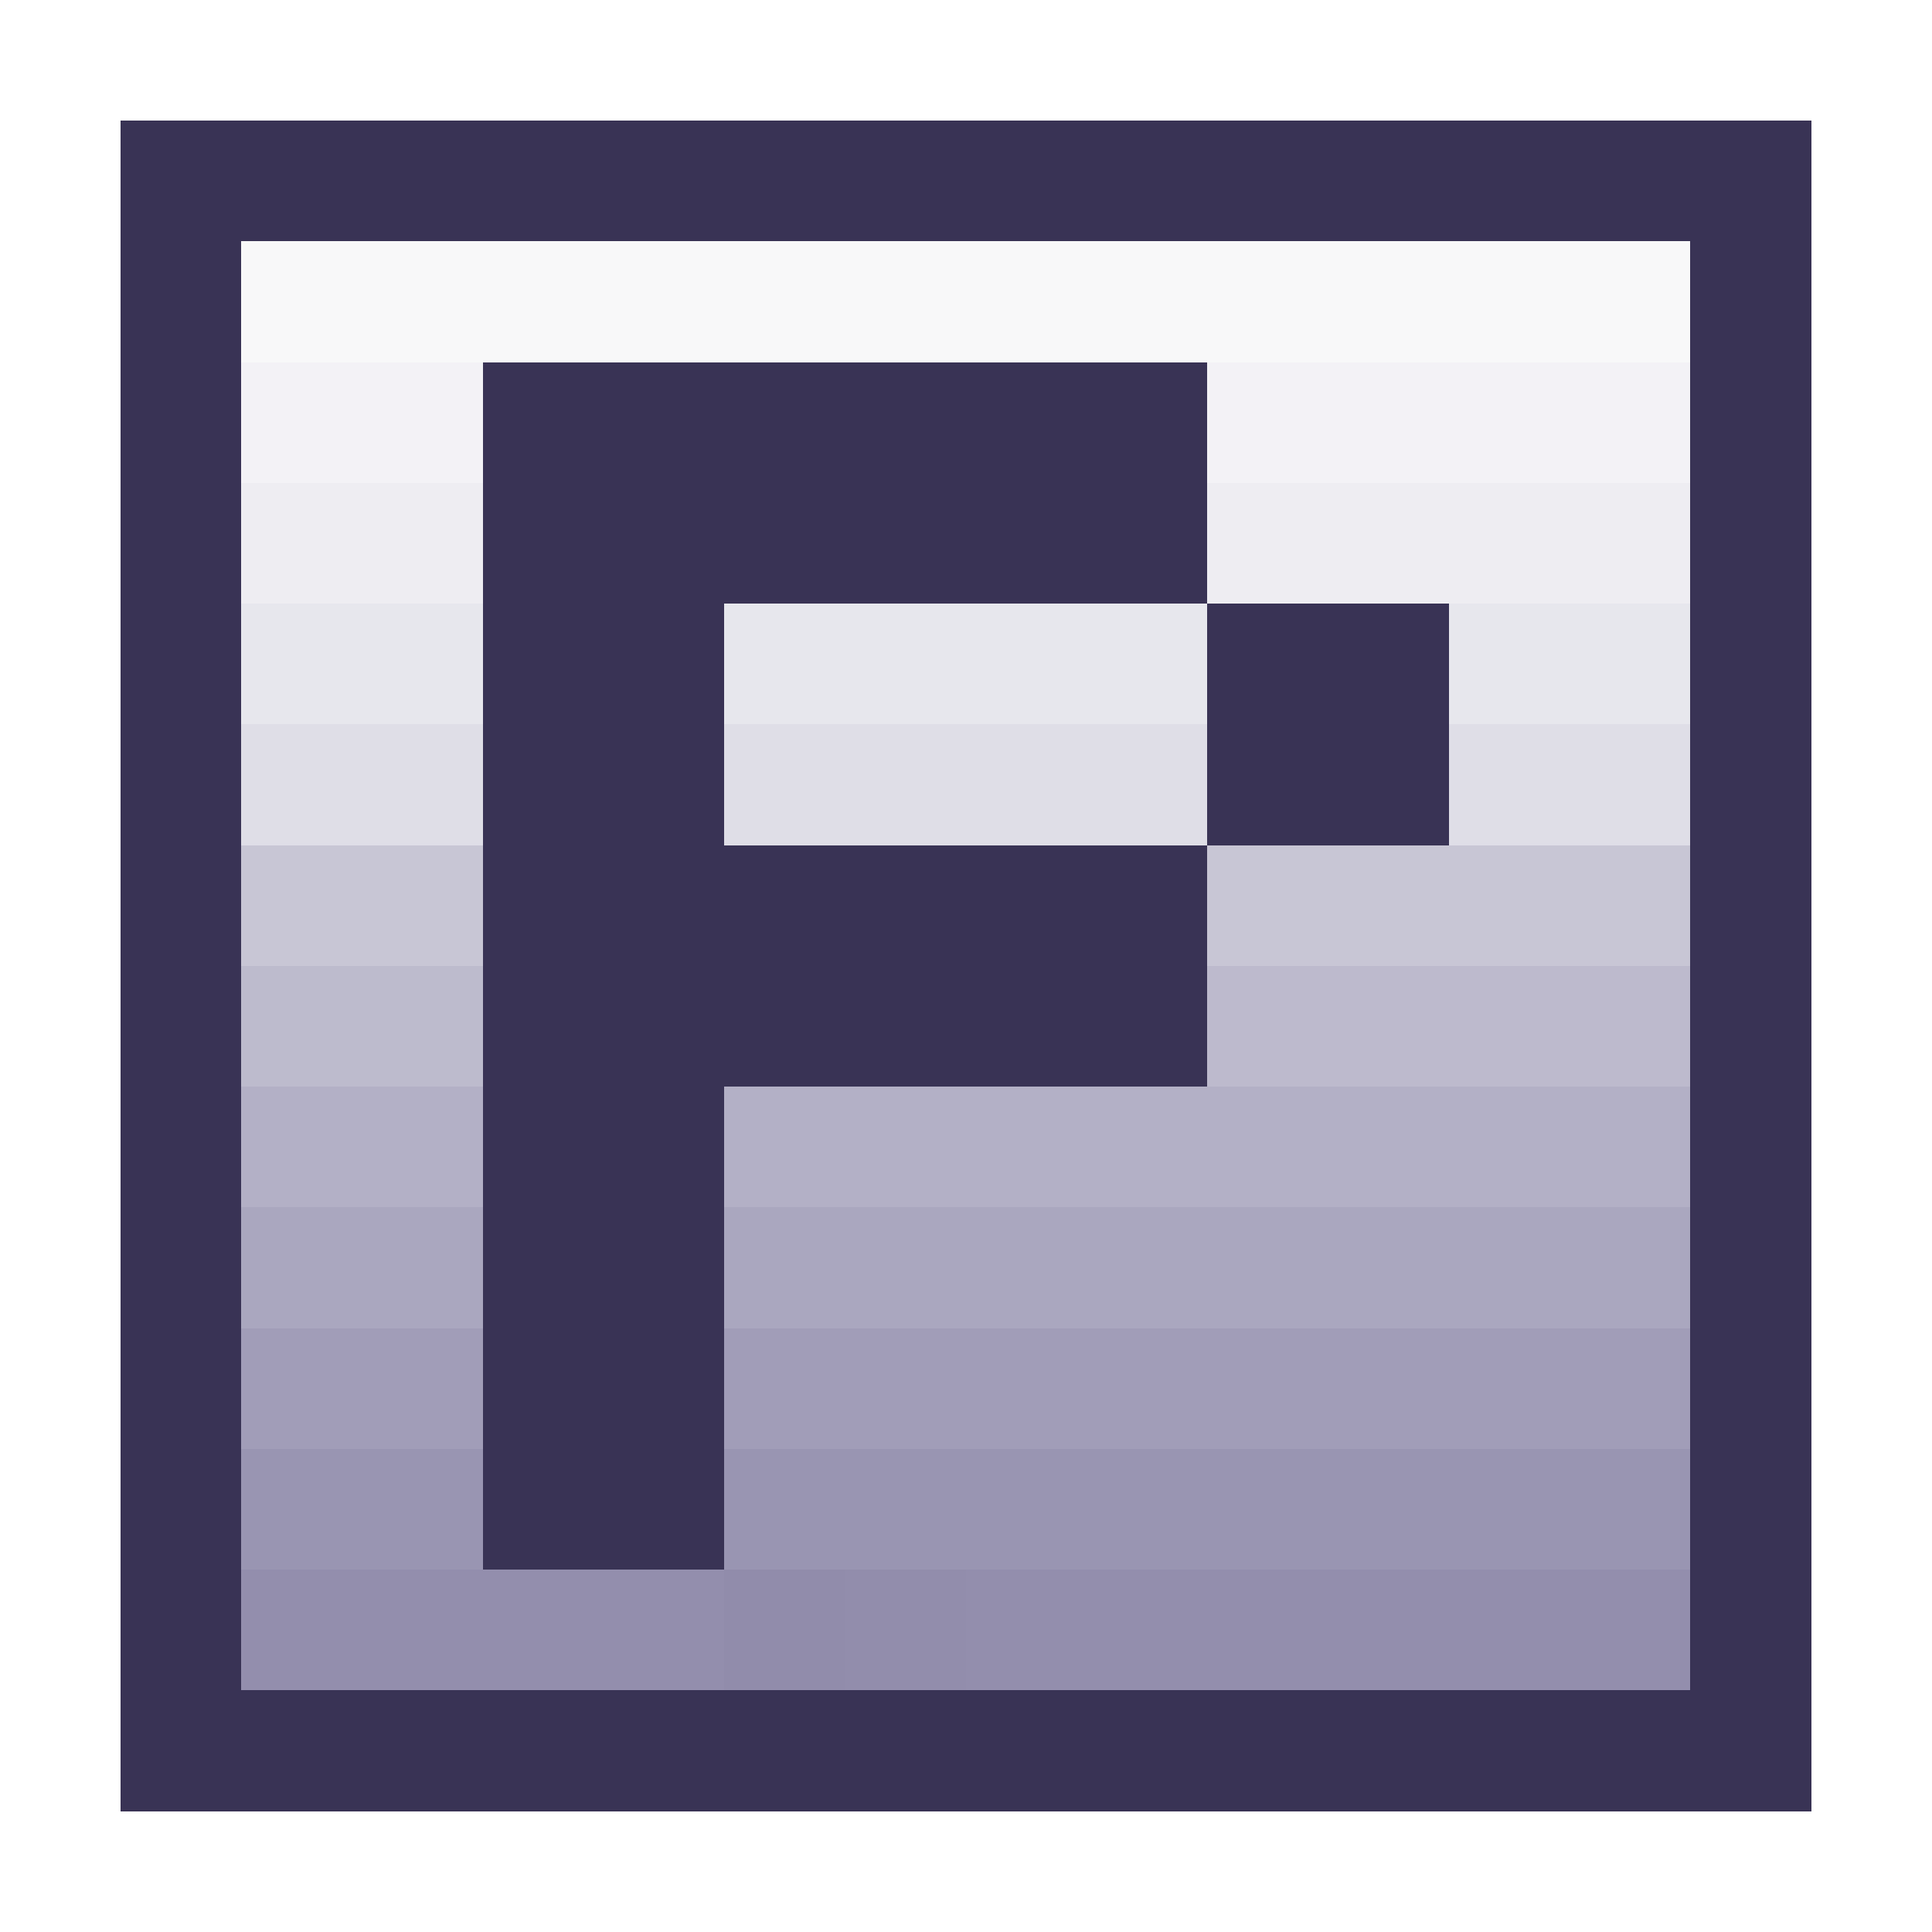
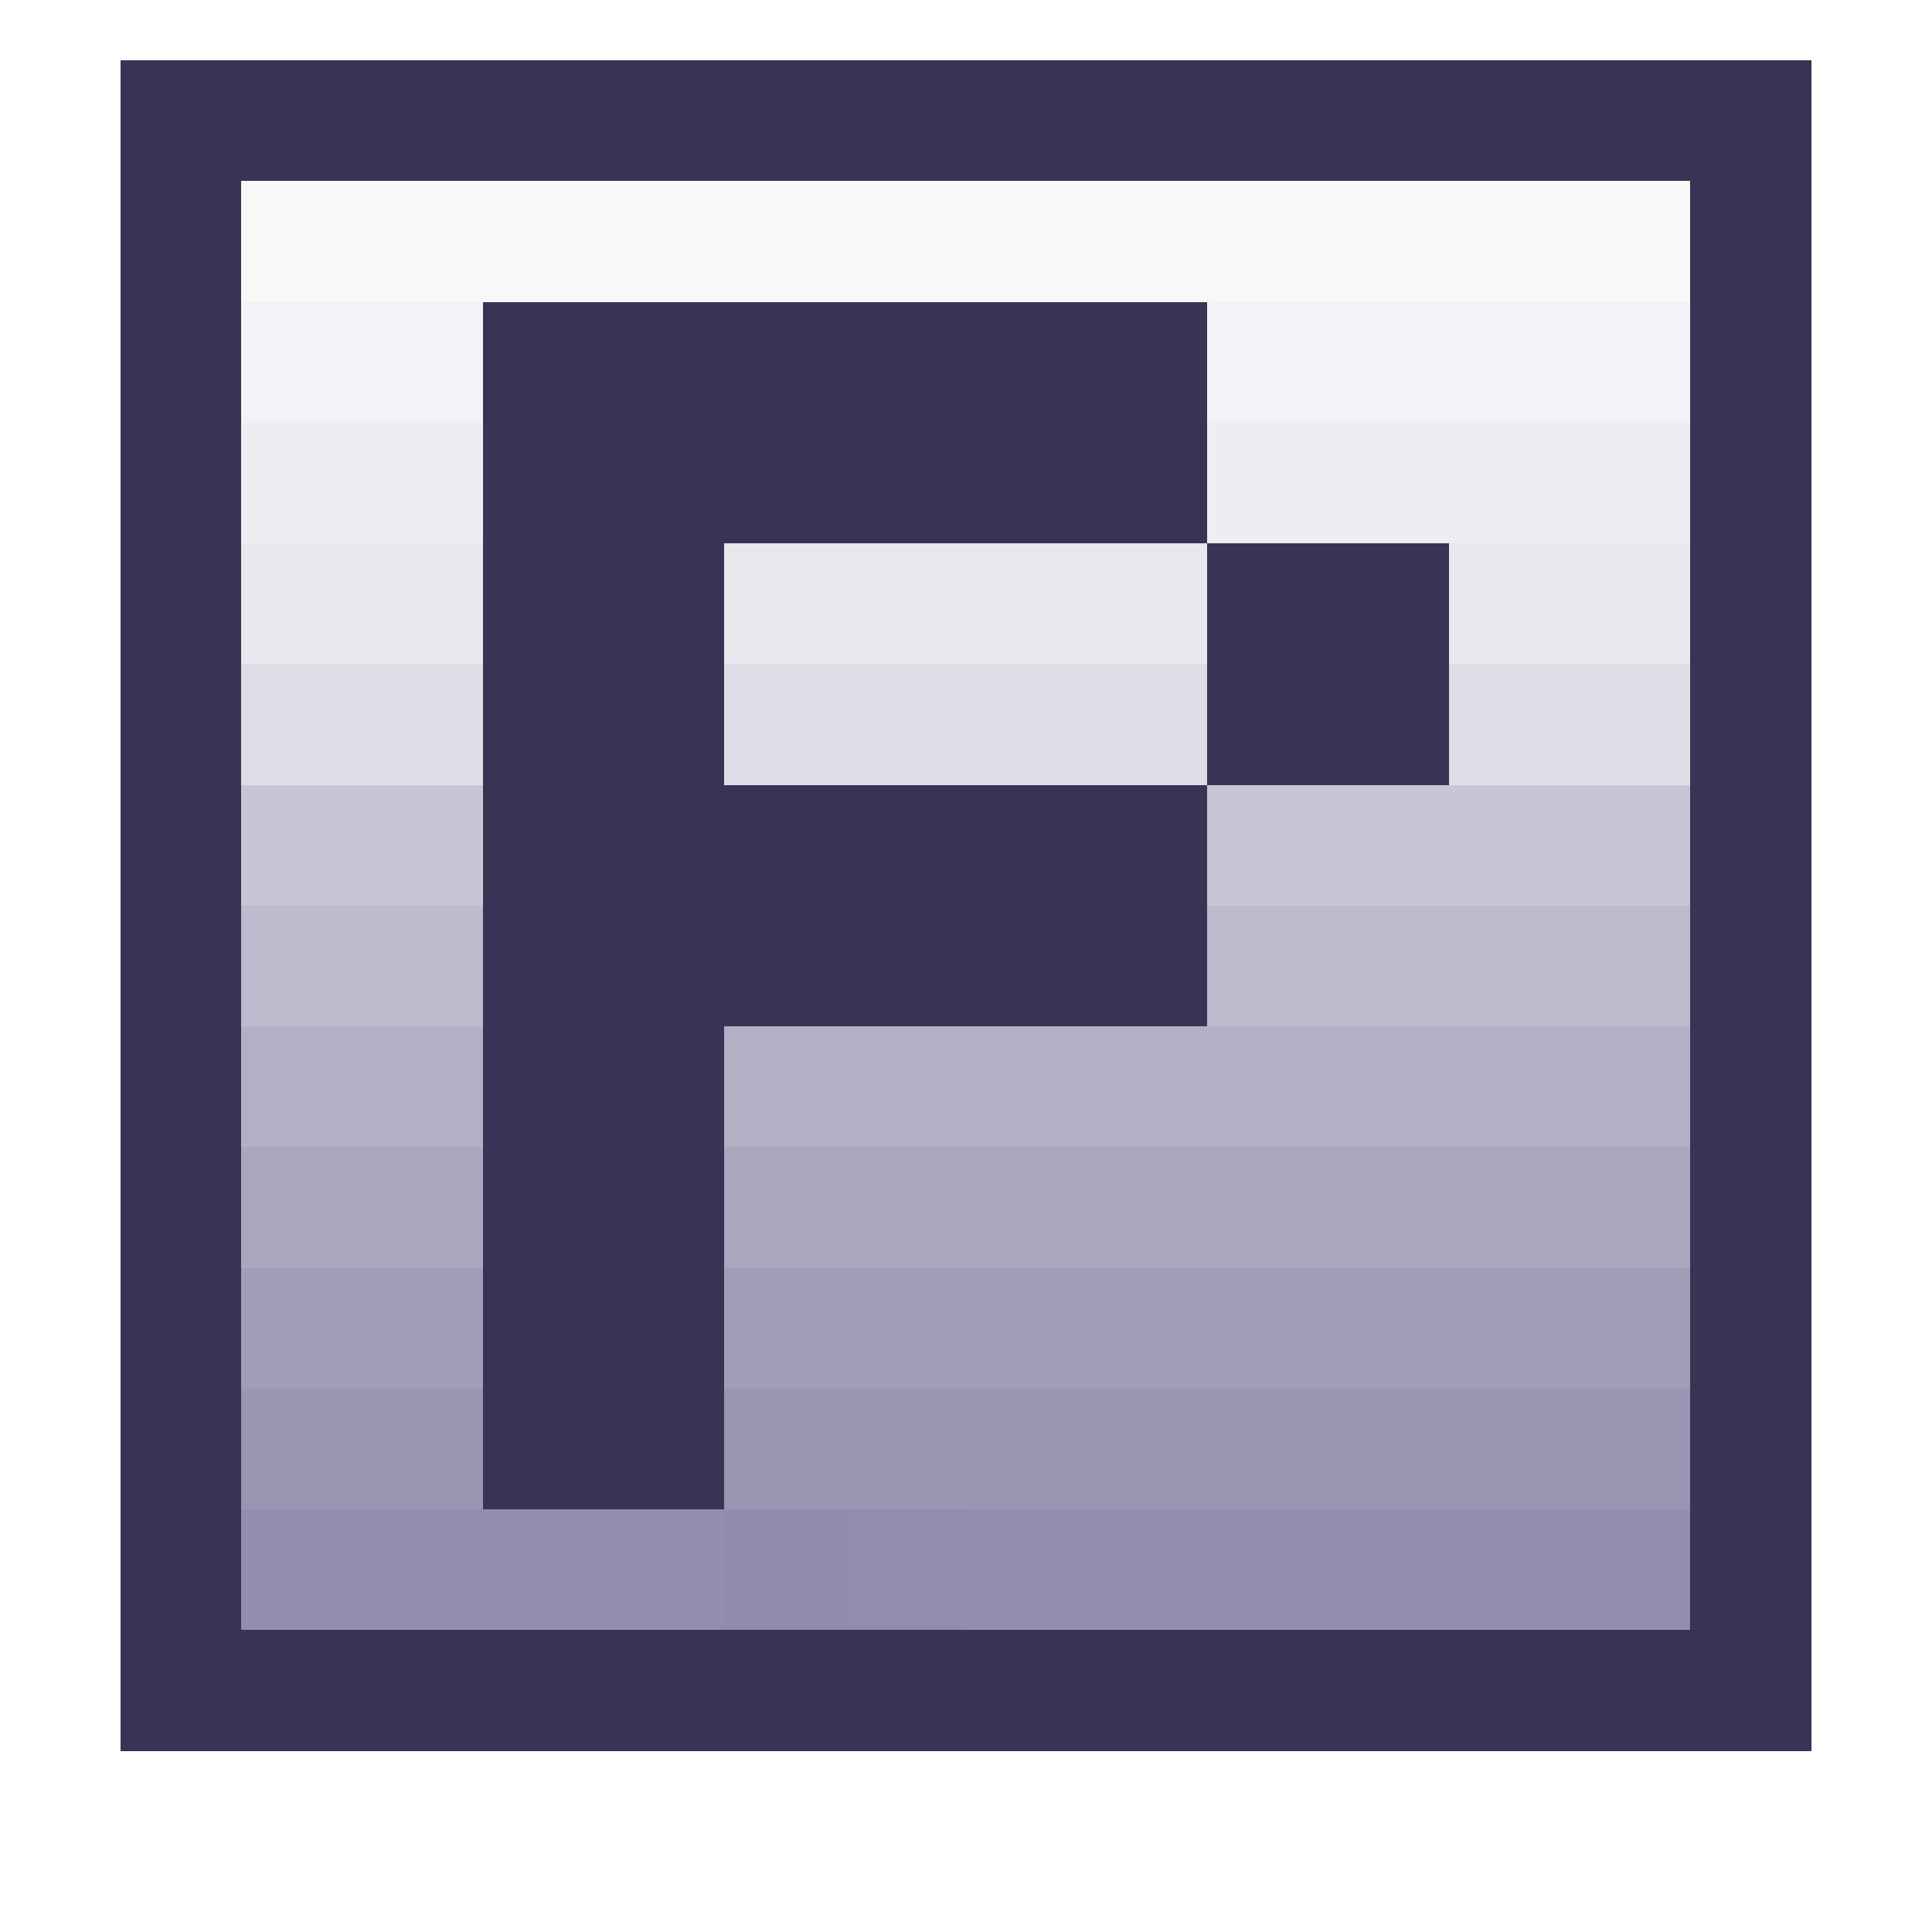
- <svg xmlns="http://www.w3.org/2000/svg" viewBox="0 -0.5 16 16" shape-rendering="crispEdges">
+ <svg xmlns="http://www.w3.org/2000/svg" viewBox="0 0 16 16" shape-rendering="crispEdges">
  <path stroke="#393355" d="M1 1h14M1 2h1M14 2h1M1 3h1M4 3h6M14 3h1M1 4h1M4 4h6M14 4h1M1 5h1M4 5h2M10 5h2M14 5h1M1 6h1M4 6h2M10 6h2M14 6h1M1 7h1M4 7h6M14 7h1M1 8h1M4 8h6M14 8h1M1 9h1M4 9h2M14 9h1M1 10h1M4 10h2M14 10h1M1 11h1M4 11h2M14 11h1M1 12h1M4 12h2M14 12h1M1 13h1M14 13h1M1 14h14" />
  <path stroke="#f8f8f9" d="M2 2h12" />
  <path stroke="#f3f2f6" d="M2 3h2M10 3h4" />
  <path stroke="#eeedf2" d="M2 4h2M10 4h4" />
  <path stroke="#e7e7ed" d="M2 5h2M6 5h4M12 5h2" />
  <path stroke="#dfdee7" d="M2 6h2M6 6h4M12 6h2" />
  <path stroke="#c8c6d5" d="M2 7h2M10 7h4" />
  <path stroke="#bdbbcd" d="M2 8h2" />
  <path stroke="#bdbacd" d="M10 8h4" />
  <path stroke="#b3b0c6" d="M2 9h2M6 9h8" />
  <path stroke="#aaa7bf" d="M2 10h2M6 10h8" />
  <path stroke="#a19db8" d="M2 11h2M6 11h8" />
  <path stroke="#9995b2" d="M2 12h2M6 12h8" />
  <path stroke="#938ead" d="M2 13h4M8 13h6" />
  <path stroke="#918cab" d="M6 13h1" />
  <path stroke="#928dac" d="M7 13h1" />
</svg>
